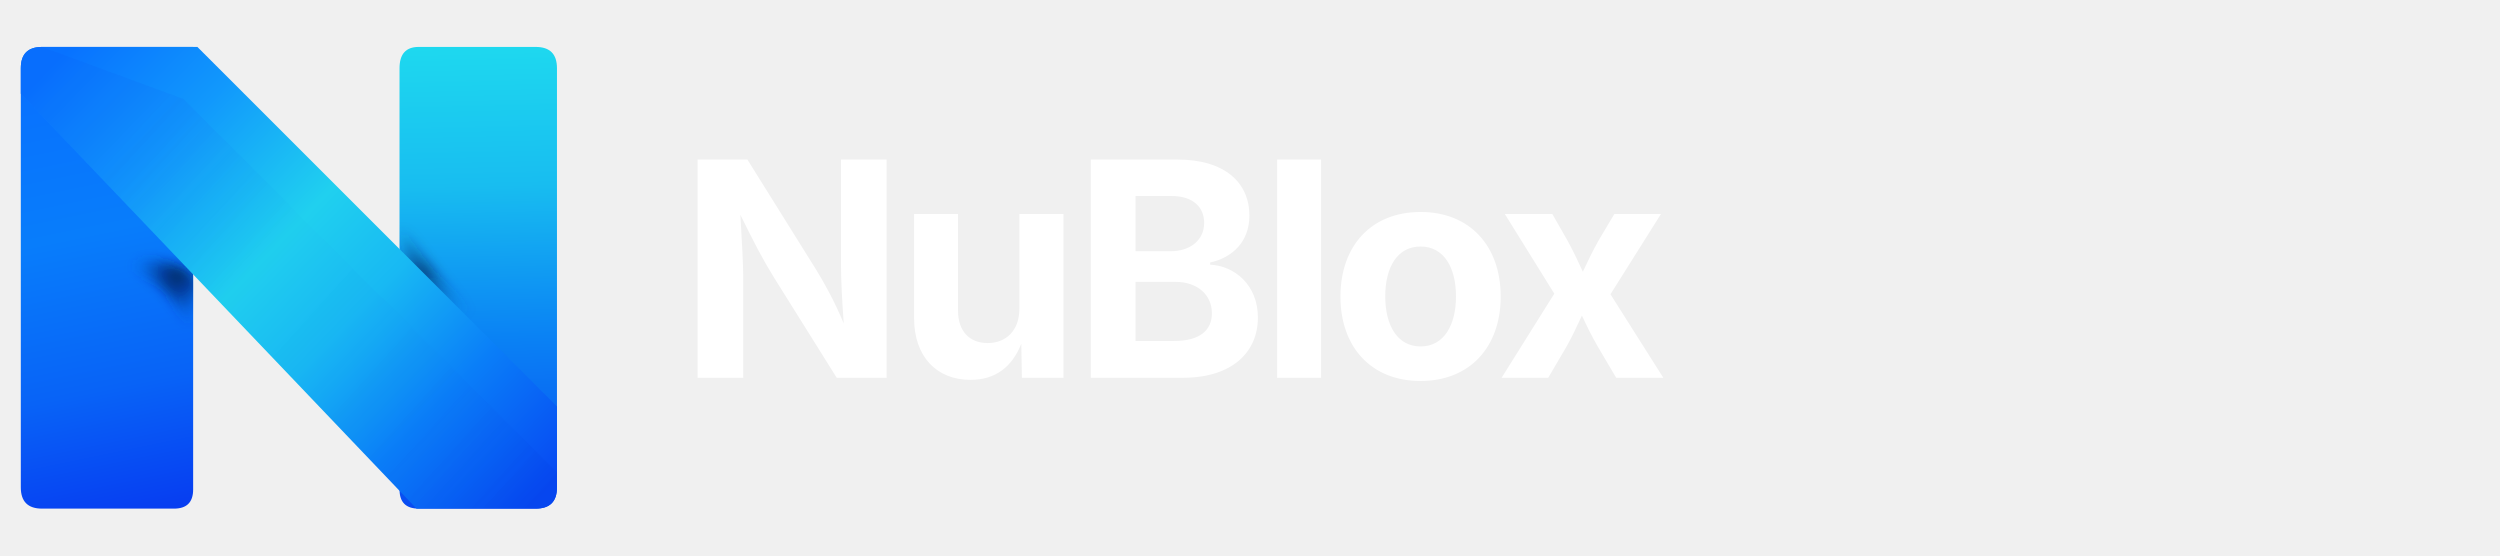
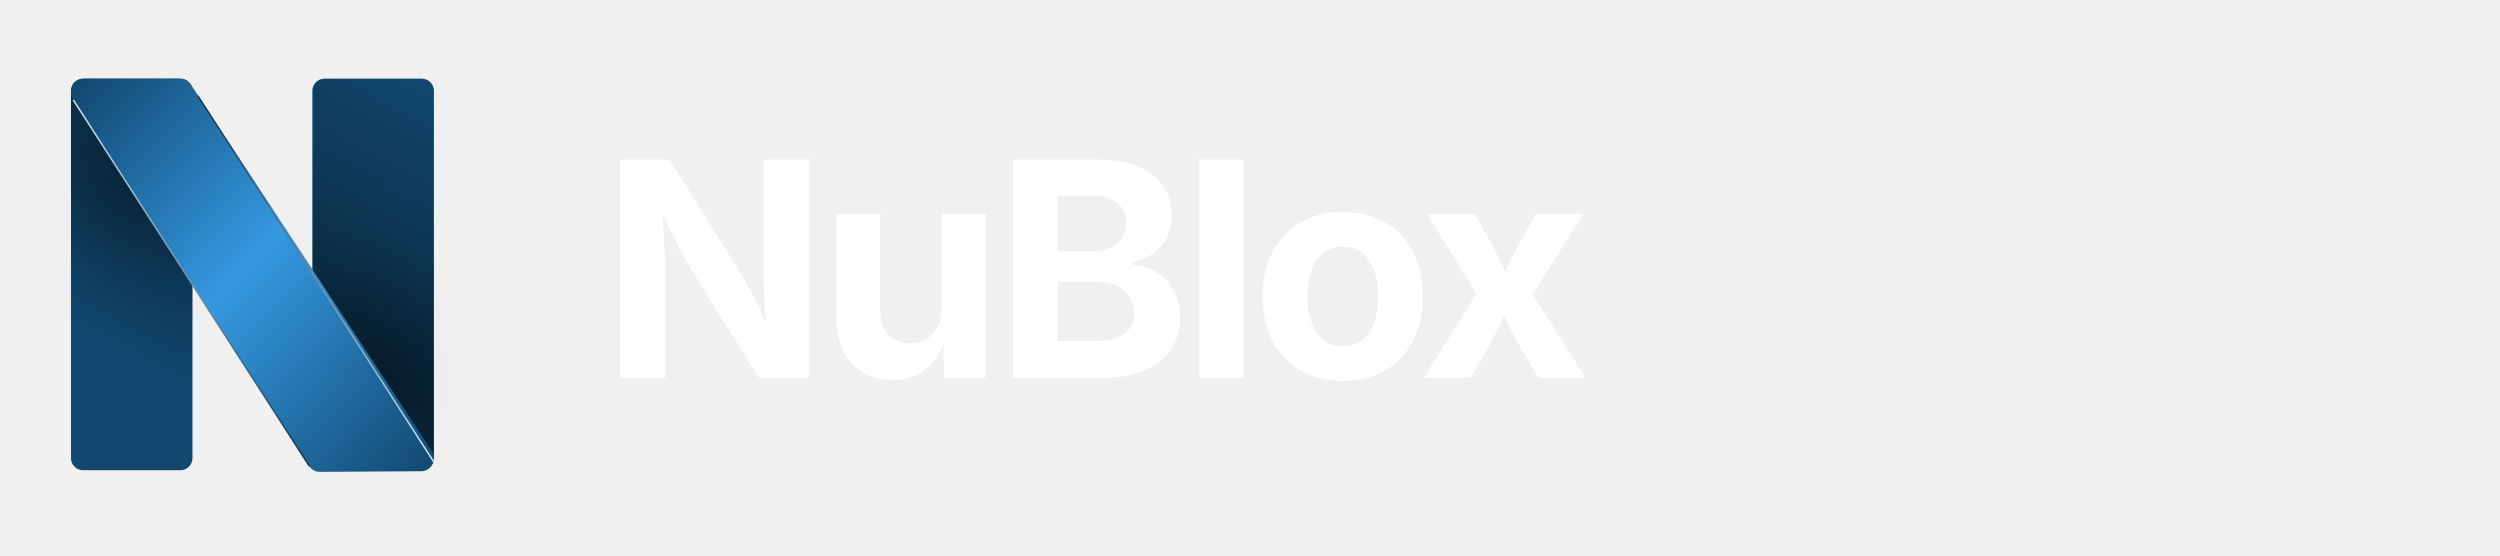
<svg xmlns="http://www.w3.org/2000/svg" viewBox="0 0 450 100" role="img" aria-labelledby="title desc">
-   <svg x="0" y="5" width="104" height="90" viewBox="0 0 540 470" overflow="visible">
+   <svg x="0" y="4" width="92" height="92" viewBox="0 0 335 338" fill="none" overflow="visible">
+     <path d="M277.439 37.344H213.105C208.686 37.344 205.105 40.926 205.105 45.344V288.265C205.105 292.684 208.686 296.265 213.105 296.265H277.439C281.858 296.265 285.439 292.684 285.439 288.265V45.344C285.439 40.926 281.858 37.344 277.439 37.344Z" fill="#D2CFCF" />
+     <path d="M277.439 37.344H213.105C208.686 37.344 205.105 40.926 205.105 45.344V288.265C205.105 292.684 208.686 296.265 213.105 296.265H277.439C281.858 296.265 285.439 292.684 285.439 288.265V45.344C285.439 40.926 281.858 37.344 277.439 37.344Z" fill="url(#paint0_linear_924_53)" />
+     <path d="M117.774 37.344H53.439C49.021 37.344 45.439 40.926 45.439 45.344V288.265C45.439 292.684 49.021 296.265 53.439 296.265H117.774C122.192 296.265 125.774 292.684 125.774 288.265V45.344C125.774 40.926 122.192 37.344 117.774 37.344Z" fill="url(#paint1_linear_924_53)" />
+     <g filter="url(#filter0_f_924_53)" style="mix-blend-mode:overlay">
+       <path d="M274.393 227.759L195.063 156.017L274.393 277.386V227.759Z" fill="black" />
+     </g>
+     <g filter="url(#filter1_f_924_53)" style="mix-blend-mode:overlay">
+       <path d="M60 109.627L139.331 181.369L60 60V109.627Z" fill="black" />
+     </g>
+     <path d="M46.848 50.769C43.148 45.014 47.167 37.344 53.882 37.344L117.712 37.345C120.513 37.345 123.131 38.773 124.698 41.157L283.982 283.429C287.749 289.158 283.778 296.886 277.047 296.928L209.961 297.344C207.111 297.362 204.446 295.9 202.875 293.457L46.848 50.769Z" fill="url(#paint2_linear_924_53)" />
+     <path d="M46.946 51.369L203.096 293.568" stroke="url(#paint3_linear_924_53)" />
+     <path d="M285.439 290.871L129.289 48.672" stroke="url(#paint4_linear_924_53)" />
    <defs>
-       <linearGradient id="leftStem" x1="55" y1="18" x2="145" y2="452" gradientUnits="userSpaceOnUse">
-         <stop offset="0" stop-color="#086FFF" />
-         <stop offset="0.40" stop-color="#087DFB" />
-         <stop offset="0.73" stop-color="#0863F7" />
-         <stop offset="1" stop-color="#073EF1" />
+       <filter id="filter0_f_924_53" x="135.063" y="96.016" width="199.331" height="241.369" filterUnits="userSpaceOnUse" color-interpolation-filters="sRGB">
+         <feFlood flood-opacity="0" result="BackgroundImageFix" />
+         <feBlend mode="normal" in="SourceGraphic" in2="BackgroundImageFix" result="shape" />
+         <feGaussianBlur stdDeviation="30" result="effect1_foregroundBlur_924_53" />
+       </filter>
+       <filter id="filter1_f_924_53" x="0" y="0" width="199.331" height="241.369" filterUnits="userSpaceOnUse" color-interpolation-filters="sRGB">
+         <feFlood flood-opacity="0" result="BackgroundImageFix" />
+         <feBlend mode="normal" in="SourceGraphic" in2="BackgroundImageFix" result="shape" />
+         <feGaussianBlur stdDeviation="30" result="effect1_foregroundBlur_924_53" />
+       </filter>
+       <linearGradient id="paint0_linear_924_53" x1="285.439" y1="37.344" x2="195.531" y2="203.149" gradientUnits="userSpaceOnUse">
+         <stop stop-color="#114870" />
+         <stop offset="1" stop-color="#09263B" />
      </linearGradient>
-       <linearGradient id="rightStem" x1="445" y1="18" x2="455" y2="452" gradientUnits="userSpaceOnUse">
-         <stop offset="0" stop-color="#1ED8EF" />
-         <stop offset="0.30" stop-color="#18BDF0" />
-         <stop offset="0.63" stop-color="#0A82F4" />
-         <stop offset="1" stop-color="#084AF2" />
+       <linearGradient id="paint1_linear_924_53" x1="125.774" y1="37.344" x2="35.866" y2="203.149" gradientUnits="userSpaceOnUse">
+         <stop stop-color="#09263B" />
+         <stop offset="1" stop-color="#114870" />
      </linearGradient>
-       <linearGradient id="ribbon" x1="60" y1="22" x2="500" y2="448" gradientUnits="userSpaceOnUse">
-         <stop offset="0" stop-color="#0872FF" />
-         <stop offset="0.21" stop-color="#1198FC" />
-         <stop offset="0.44" stop-color="#20D0EF" />
-         <stop offset="0.60" stop-color="#18B9F3" />
-         <stop offset="0.79" stop-color="#0A7EF8" />
-         <stop offset="1" stop-color="#0748F2" />
+       <linearGradient id="paint2_linear_924_53" x1="45.439" y1="37.344" x2="302.774" y2="278.876" gradientUnits="userSpaceOnUse">
+         <stop offset="0.01" stop-color="#114870" />
+         <stop offset="0.481" stop-color="#3599E1" />
+         <stop offset="1" stop-color="#114870" />
      </linearGradient>
-       <linearGradient id="ribbonDepth" x1="110" y1="95" x2="500" y2="448" gradientUnits="userSpaceOnUse">
-         <stop offset="0" stop-color="#0D49ED" stop-opacity="0.20" />
-         <stop offset="0.34" stop-color="#0D5EF0" stop-opacity="0.03" />
-         <stop offset="0.72" stop-color="#0A4BE9" stop-opacity="0.05" />
-         <stop offset="1" stop-color="#052FCB" stop-opacity="0.19" />
+       <linearGradient id="paint3_linear_924_53" x1="125.021" y1="51.369" x2="125.021" y2="293.568" gradientUnits="userSpaceOnUse">
+         <stop stop-color="#D3E9F8" />
+         <stop offset="1" stop-color="#0C334F" />
      </linearGradient>
-       <radialGradient id="leftShadow" cx="0" cy="0" r="1" gradientTransform="translate(166 231) rotate(118) scale(56 43)" gradientUnits="userSpaceOnUse">
-         <stop offset="0" stop-color="#00113D" stop-opacity="0.82" />
-         <stop offset="0.42" stop-color="#04246E" stop-opacity="0.55" />
-         <stop offset="1" stop-color="#0758C9" stop-opacity="0" />
-       </radialGradient>
-       <linearGradient id="rightShadow" x1="376" y1="187" x2="428" y2="276" gradientUnits="userSpaceOnUse">
-         <stop offset="0" stop-color="#00307D" stop-opacity="0" />
-         <stop offset="0.46" stop-color="#00133F" stop-opacity="0.58" />
-         <stop offset="1" stop-color="#0758C8" stop-opacity="0" />
+       <linearGradient id="paint4_linear_924_53" x1="207.364" y1="290.871" x2="207.364" y2="48.672" gradientUnits="userSpaceOnUse">
+         <stop stop-color="#D3E9F8" />
+         <stop offset="1" stop-color="#0C334F" />
      </linearGradient>
-       <filter id="blur8" x="-30%" y="-30%" width="160%" height="160%">
-         <feGaussianBlur stdDeviation="5.5" />
-       </filter>
-       <clipPath id="leftClip">
-         <path d="M38 18H180V434Q180 452 162 452H38Q18 452 18 432V38Q18 18 38 18Z" />
-       </clipPath>
-       <clipPath id="rightClip">
-         <path d="M392 18H502Q522 18 522 38V432Q522 452 502 452H392Q374 452 374 434V38Q374 18 392 18Z" />
-       </clipPath>
-       <clipPath id="ribbonClip">
-         <path d="M38 18H184L522 356V432Q522 452 502 452H390L18 62V38Q18 18 38 18Z" />
-       </clipPath>
    </defs>
-     <path d="M38 18H180V434Q180 452 162 452H38Q18 452 18 432V38Q18 18 38 18Z" fill="url(#leftStem)" />
-     <path d="M392 18H502Q522 18 522 38V432Q522 452 502 452H392Q374 452 374 434V38Q374 18 392 18Z" fill="url(#rightStem)" />
-     <path d="M125 218C151 217 175 222 188 241C184 256 180 271 178 289C166 258 150 239 125 228Z" fill="url(#leftShadow)" filter="url(#blur8)" clip-path="url(#leftClip)" />
-     <path d="M370 178C392 210 411 236 439 266C424 277 410 287 396 300C386 251 378 215 370 178Z" fill="url(#rightShadow)" filter="url(#blur8)" clip-path="url(#rightClip)" />
-     <path d="M38 18H184L522 356V432Q522 452 502 452H390L18 62V38Q18 18 38 18Z" fill="url(#ribbon)" />
-     <path d="M18 62L390 452H502Q516 452 522 441V418L171 67L38 18H18V62Z" fill="url(#ribbonDepth)" opacity="0.48" clip-path="url(#ribbonClip)" />
  </svg>
-   <text x="122" y="68" fill="#FFFFFF" font-family="Inter, ui-sans-serif, system-ui, -apple-system, BlinkMacSystemFont, 'Segoe UI', sans-serif" font-size="54" font-weight="750" letter-spacing="-2">NuBlox</text>
+   <text x="108" y="68" fill="#FFFFFF" font-family="Inter, ui-sans-serif, system-ui, -apple-system, BlinkMacSystemFont, 'Segoe UI', sans-serif" font-size="54" font-weight="750" letter-spacing="-2">NuBlox</text>
</svg>
